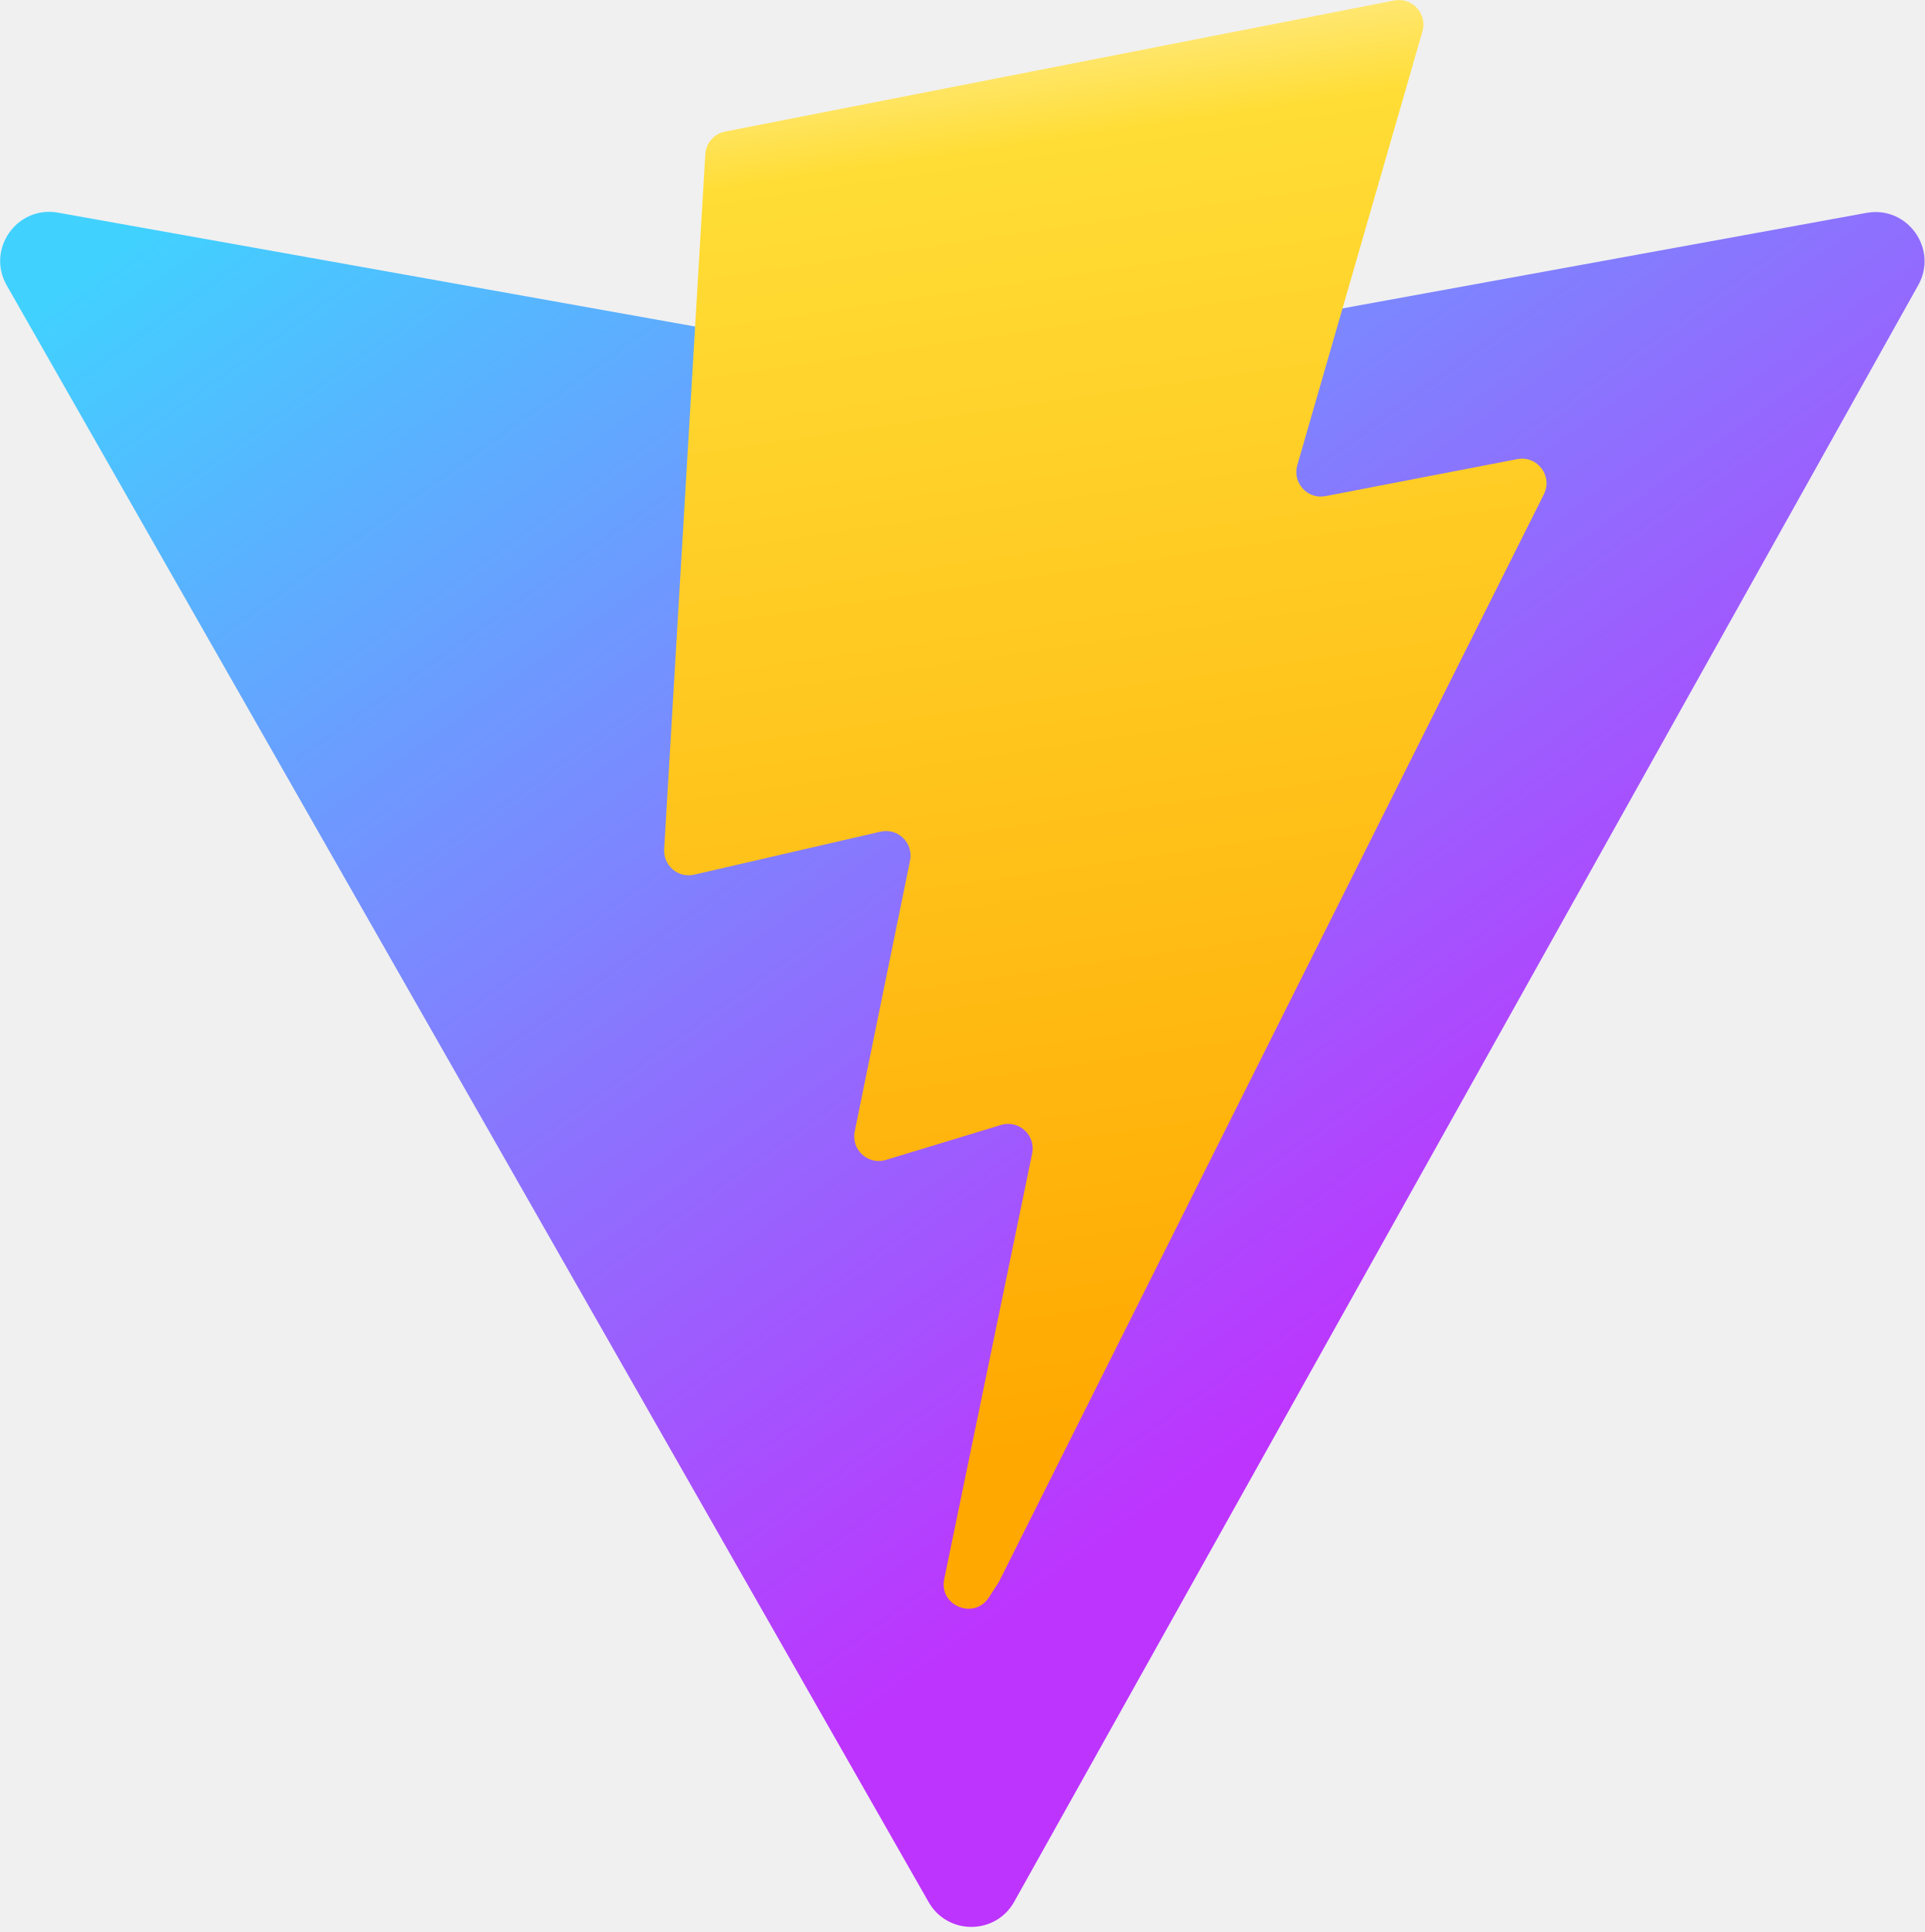
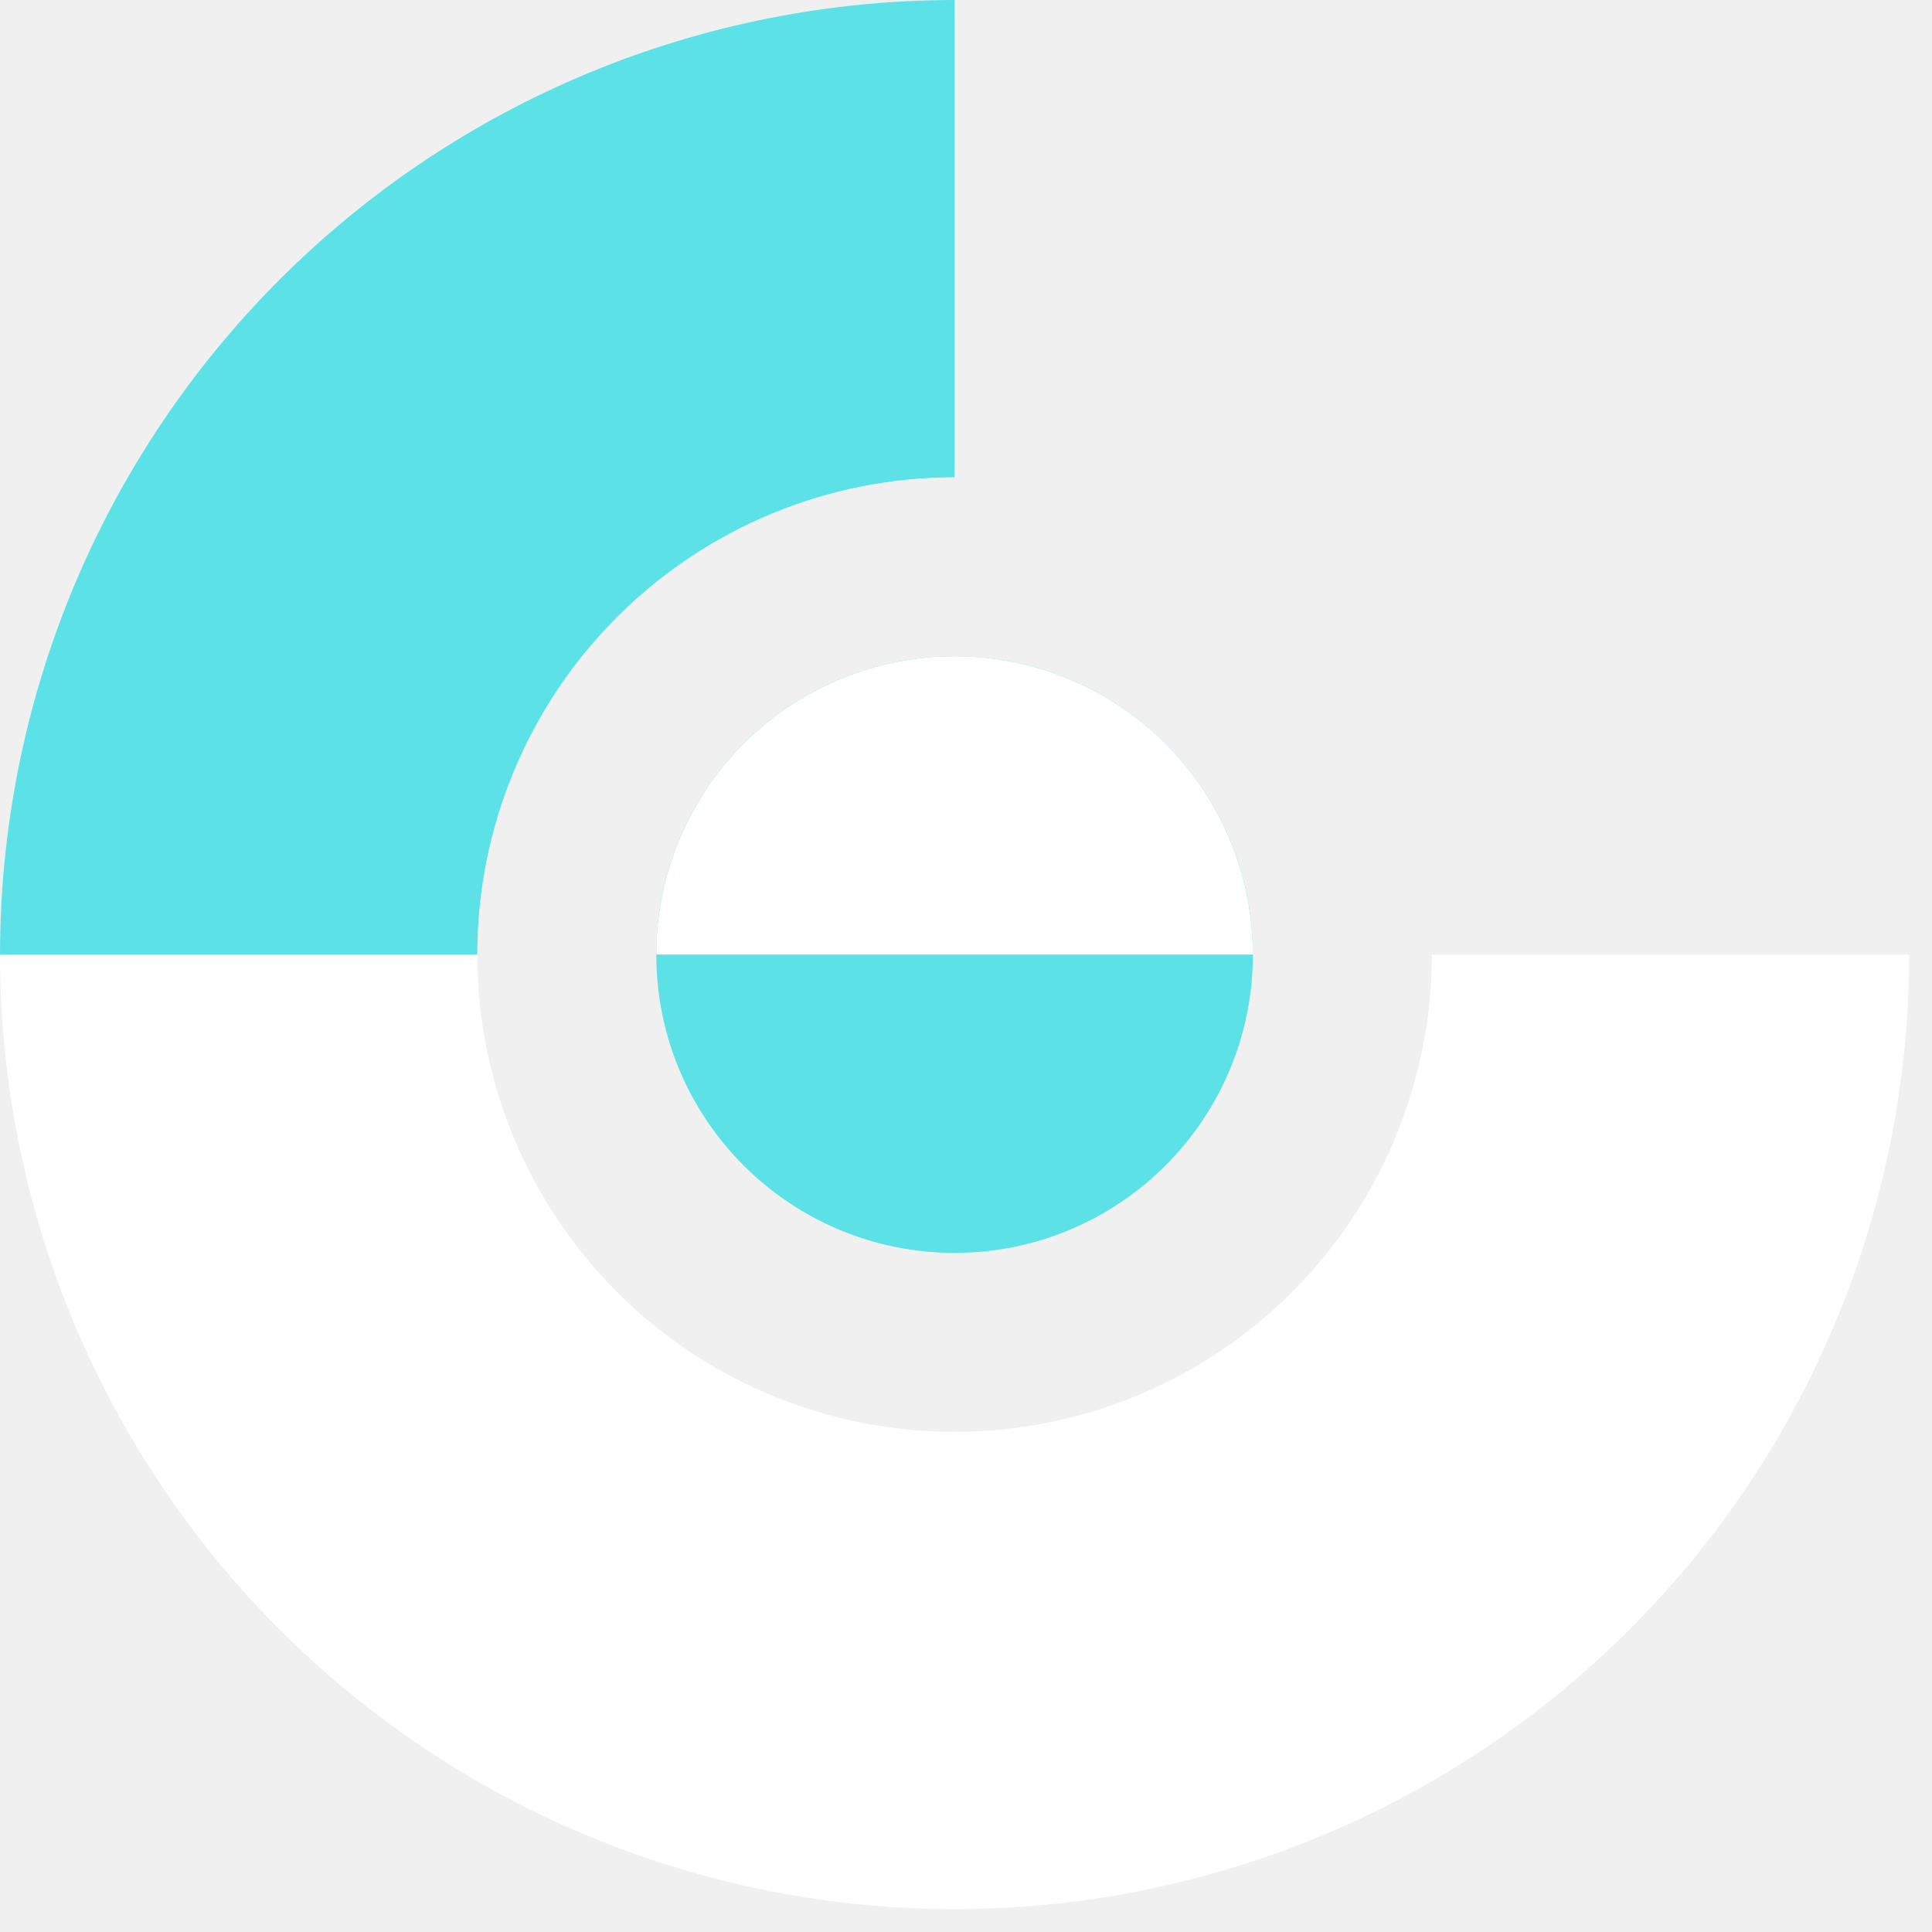
- <svg xmlns="http://www.w3.org/2000/svg" aria-hidden="true" role="img" class="iconify iconify--logos" width="31.88" height="32" preserveAspectRatio="xMidYMid meet" viewBox="0 0 256 257">
-   <defs>
-     <linearGradient id="IconifyId1813088fe1fbc01fb466" x1="-.828%" x2="57.636%" y1="7.652%" y2="78.411%">
-       <stop offset="0%" stop-color="#41D1FF" />
-       <stop offset="100%" stop-color="#BD34FE" />
-     </linearGradient>
-     <linearGradient id="IconifyId1813088fe1fbc01fb467" x1="43.376%" x2="50.316%" y1="2.242%" y2="89.03%">
-       <stop offset="0%" stop-color="#FFEA83" />
-       <stop offset="8.333%" stop-color="#FFDD35" />
-       <stop offset="100%" stop-color="#FFA800" />
-     </linearGradient>
-   </defs>
-   <path fill="url(#IconifyId1813088fe1fbc01fb466)" d="M255.153 37.938L134.897 252.976c-2.483 4.44-8.862 4.466-11.382.048L.875 37.958c-2.746-4.814 1.371-10.646 6.827-9.67l120.385 21.517a6.537 6.537 0 0 0 2.322-.004l117.867-21.483c5.438-.991 9.574 4.796 6.877 9.62Z" />
-   <path fill="url(#IconifyId1813088fe1fbc01fb467)" d="M185.432.063L96.44 17.501a3.268 3.268 0 0 0-2.634 3.014l-5.474 92.456a3.268 3.268 0 0 0 3.997 3.378l24.777-5.718c2.318-.535 4.413 1.507 3.936 3.838l-7.361 36.047c-.495 2.426 1.782 4.5 4.151 3.78l15.304-4.649c2.372-.72 4.652 1.36 4.15 3.788l-11.698 56.621c-.732 3.542 3.979 5.473 5.943 2.437l1.313-2.028l72.516-144.72c1.215-2.423-.88-5.186-3.54-4.672l-25.505 4.922c-2.396.462-4.435-1.77-3.759-4.114l16.646-57.705c.677-2.35-1.37-4.583-3.769-4.113Z" />
+ <svg xmlns="http://www.w3.org/2000/svg" width="73" height="73" viewBox="0 0 73 73" fill="none">
+   <path d="M36.068 0C28.934 -8.50666e-08 21.961 2.115 16.03 6.079C10.098 10.042 5.475 15.675 2.745 22.265C0.016 28.856 -0.699 36.108 0.693 43.104C2.085 50.101 5.52 56.527 10.564 61.572C15.608 66.616 22.035 70.051 29.031 71.443C36.028 72.834 43.28 72.12 49.87 69.39C56.461 66.66 62.094 62.037 66.057 56.106C70.02 50.175 72.136 43.201 72.136 36.068L54.102 36.068C54.102 39.635 53.044 43.121 51.062 46.087C49.081 49.053 46.264 51.364 42.969 52.729C39.674 54.094 36.048 54.451 32.55 53.755C29.051 53.059 25.838 51.342 23.316 48.82C20.794 46.298 19.076 43.084 18.38 39.586C17.685 36.088 18.042 32.462 19.407 29.166C20.772 25.871 23.083 23.055 26.049 21.073C29.014 19.092 32.501 18.034 36.068 18.034L36.068 0Z" fill="white" />
+   <path d="M36.068 0C31.331 -5.64821e-08 26.641 0.933 22.265 2.745C17.889 4.558 13.913 7.215 10.564 10.564C7.215 13.913 4.558 17.889 2.745 22.265C0.933 26.641 -7.1519e-07 31.331 0 36.068L18.034 36.068C18.034 33.7 18.5 31.355 19.407 29.166C20.313 26.979 21.641 24.991 23.316 23.316C24.991 21.641 26.979 20.313 29.166 19.407C31.355 18.5 33.7 18.034 36.068 18.034L36.068 0Z" fill="#5CE1E6" />
+   <circle cx="36.068" cy="36.068" r="11.271" fill="#5CE1E6" />
+   <path d="M47.339 36.068C47.339 34.588 47.047 33.122 46.481 31.755C45.915 30.387 45.084 29.145 44.038 28.098C42.991 27.051 41.749 26.221 40.381 25.655C39.014 25.088 37.548 24.797 36.068 24.797C34.588 24.797 33.122 25.088 31.755 25.655C30.387 26.221 29.145 27.051 28.098 28.098C27.051 29.145 26.221 30.387 25.655 31.755C25.088 33.122 24.797 34.588 24.797 36.068L36.068 36.068H47.339Z" fill="white" />
</svg>
